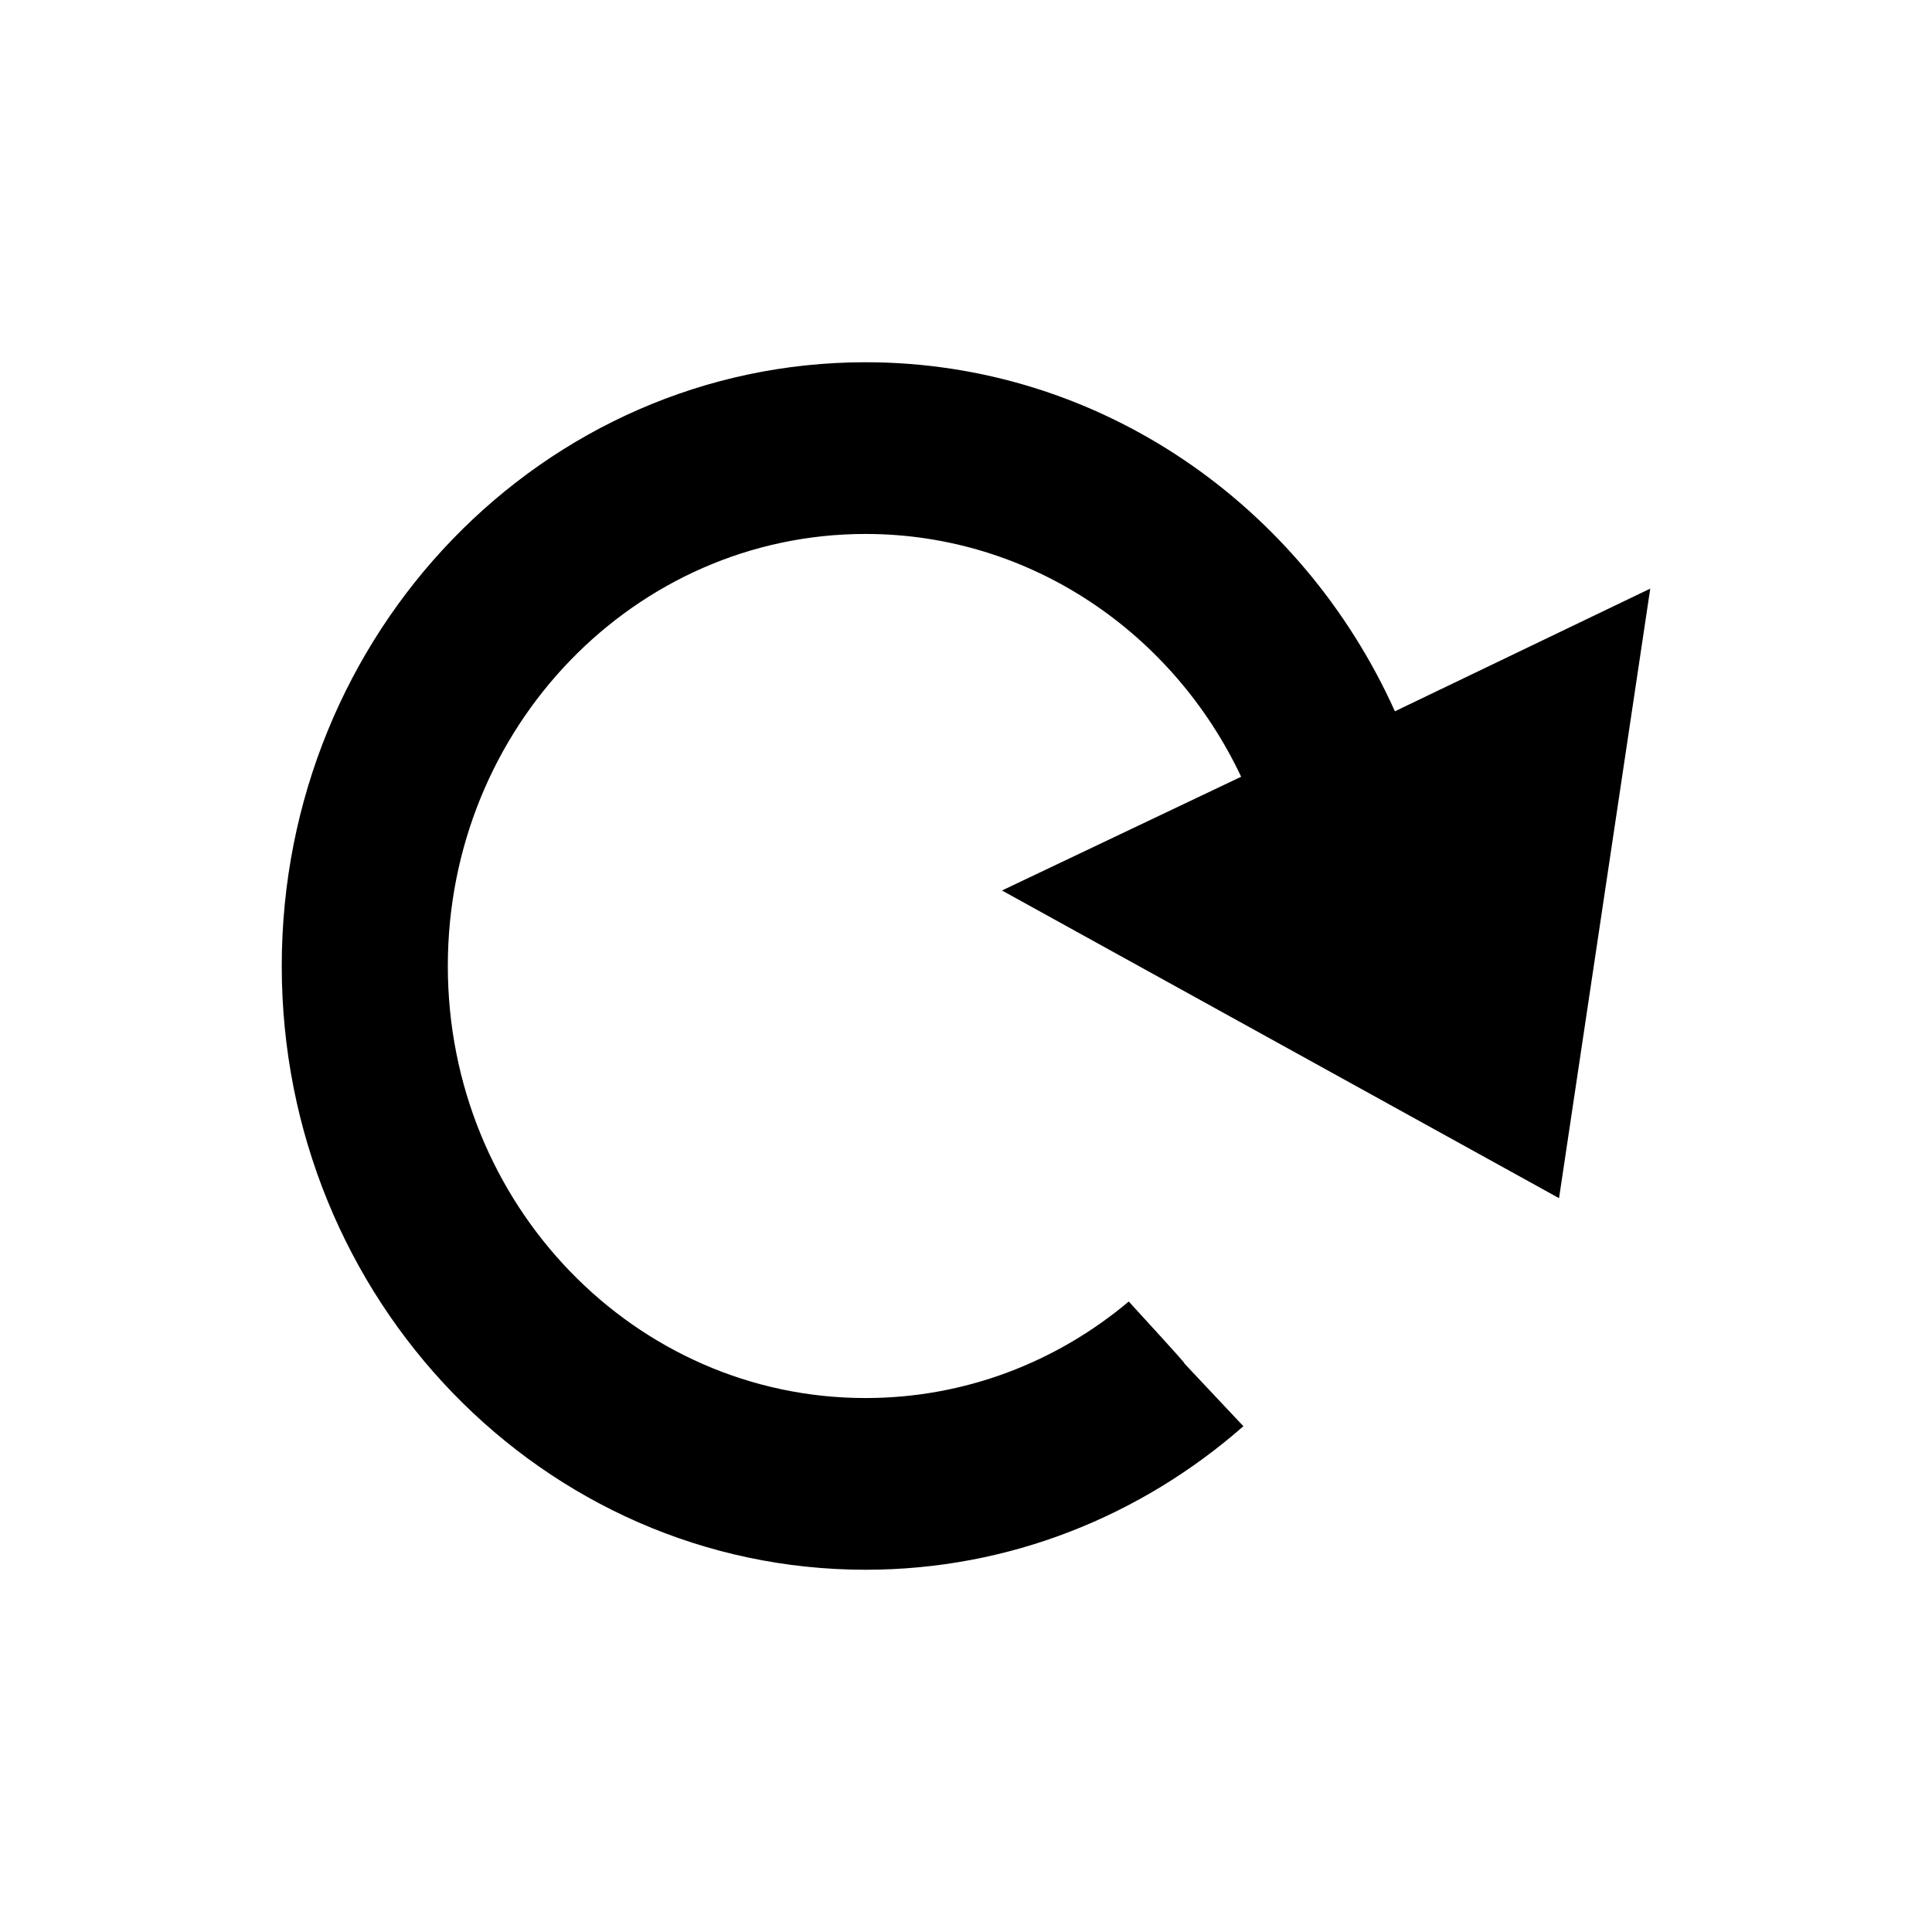
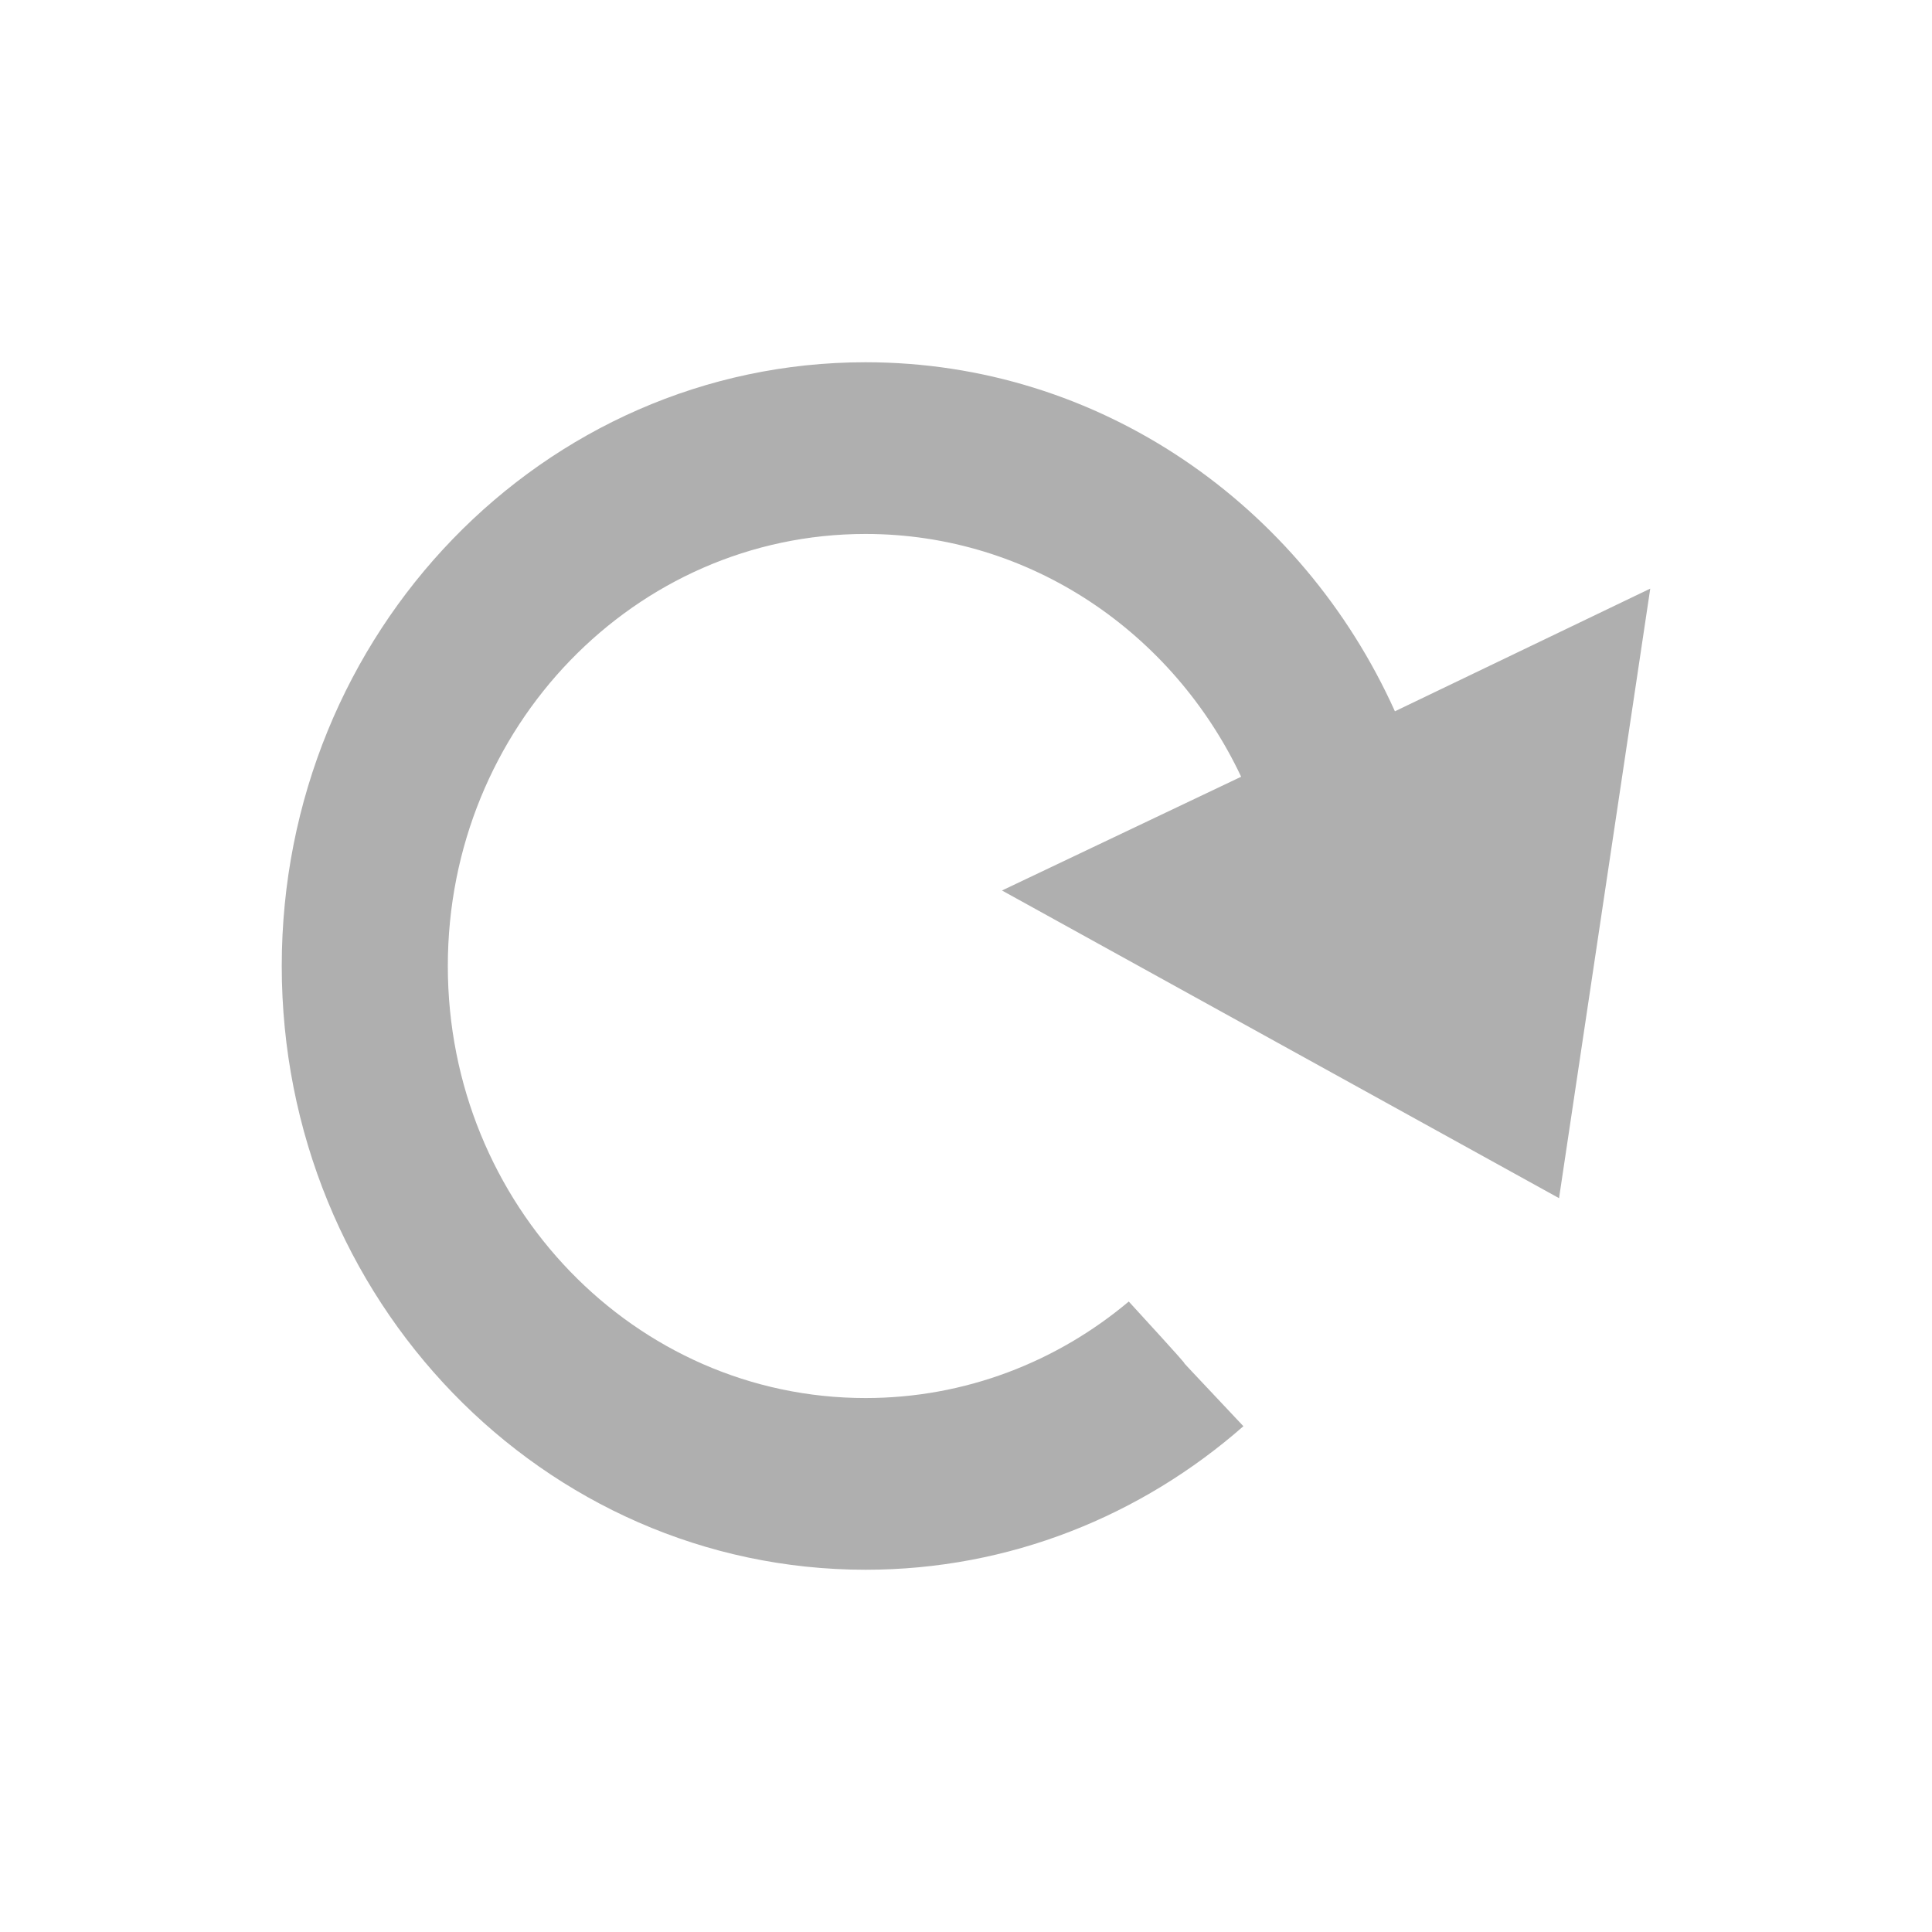
<svg xmlns="http://www.w3.org/2000/svg" version="1.1" id="Layer_1" x="0px" y="0px" width="24px" height="24px" viewBox="0 0 24 24" enable-background="new 0 0 24 24" xml:space="preserve">
-   <path fill-rule="evenodd" clip-rule="evenodd" d="M10.752,4.5c2.912,0,5.422,1.775,6.576,4.336L20.5,7.312l-1.133,7.572l-6.92-3.822  l2.971-1.413c-0.843-1.786-2.616-3.016-4.666-3.016c-2.866,0-5.189,2.403-5.189,5.367s2.323,5.367,5.189,5.367  c1.239,0,2.377-0.449,3.27-1.199c1.396,1.523-0.032,0.002,1.424,1.549c-1.266,1.111-2.903,1.783-4.693,1.783  C6.747,19.5,3.5,16.143,3.5,12C3.5,7.858,6.747,4.5,10.752,4.5z" />
+   <path fill-rule="evenodd" clip-rule="evenodd" d="M10.752,4.5c2.912,0,5.422,1.775,6.576,4.336L20.5,7.312l-1.133,7.572l-6.92-3.822  l2.971-1.413c-0.843-1.786-2.616-3.016-4.666-3.016c-2.866,0-5.189,2.403-5.189,5.367s2.323,5.367,5.189,5.367  c1.239,0,2.377-0.449,3.27-1.199c1.396,1.523-0.032,0.002,1.424,1.549c-1.266,1.111-2.903,1.783-4.693,1.783  C6.747,19.5,3.5,16.143,3.5,12C3.5,7.858,6.747,4.5,10.752,4.5z" fill="#afafaf" />
</svg>
